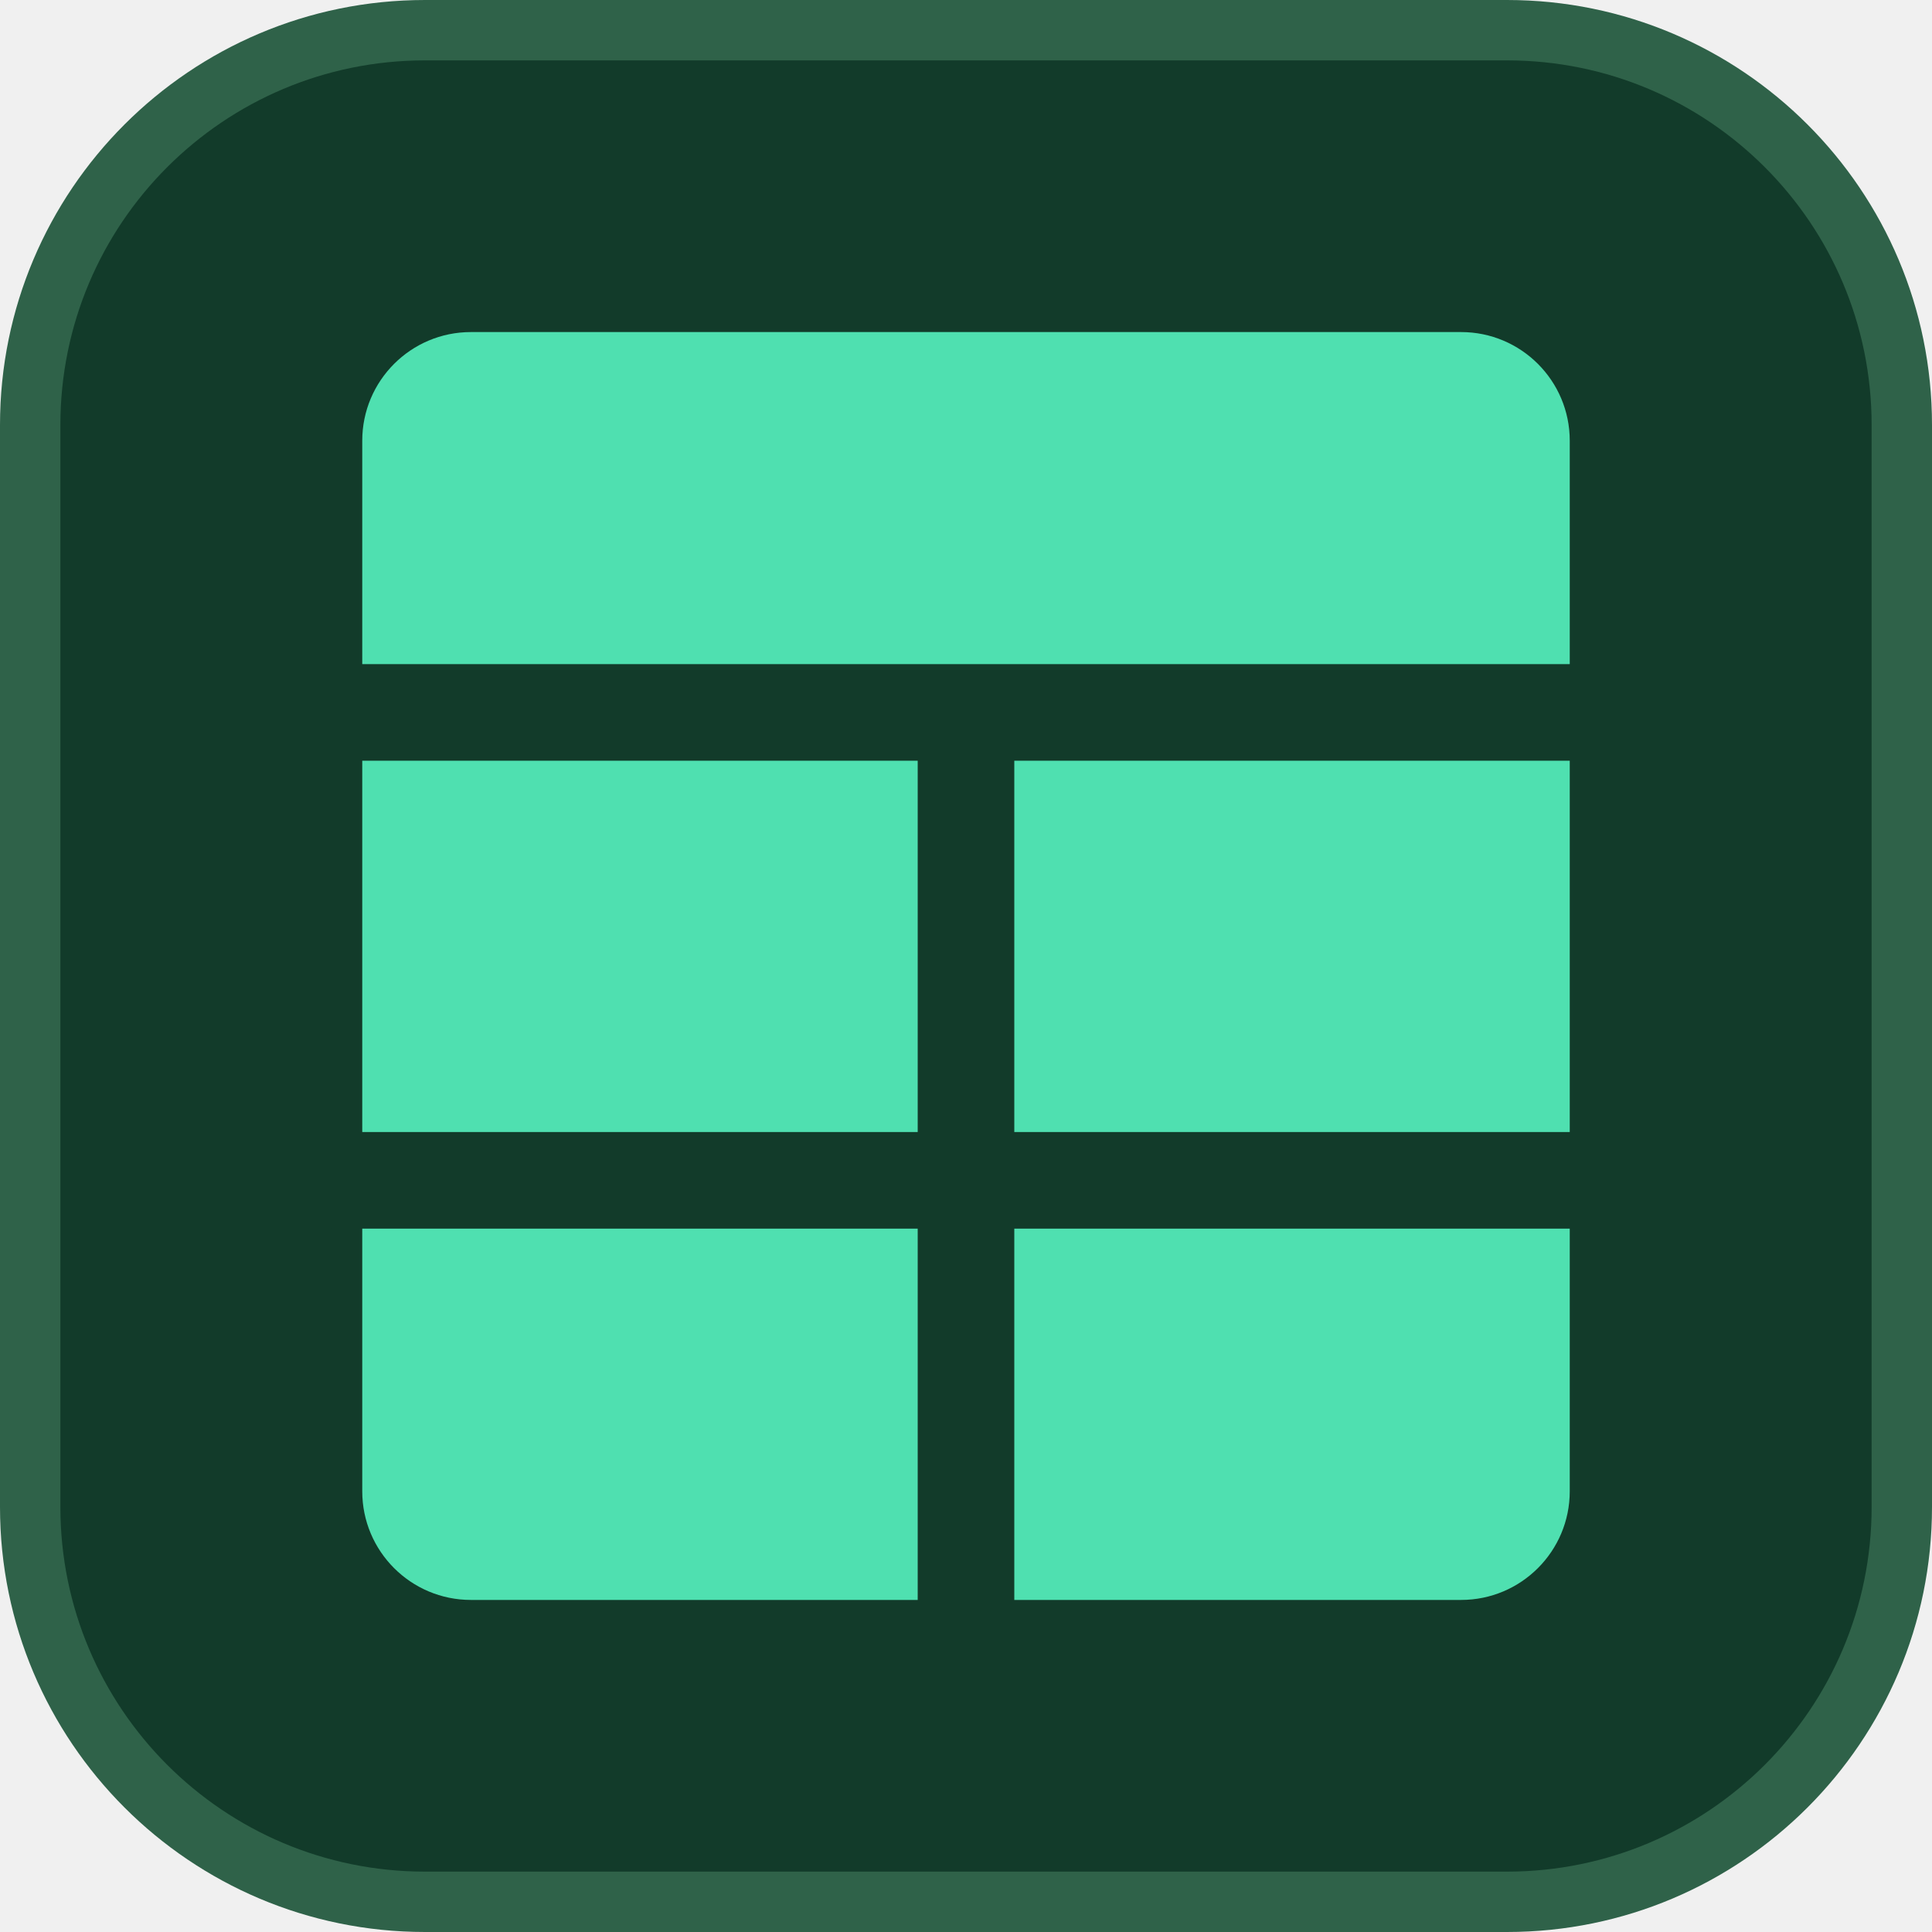
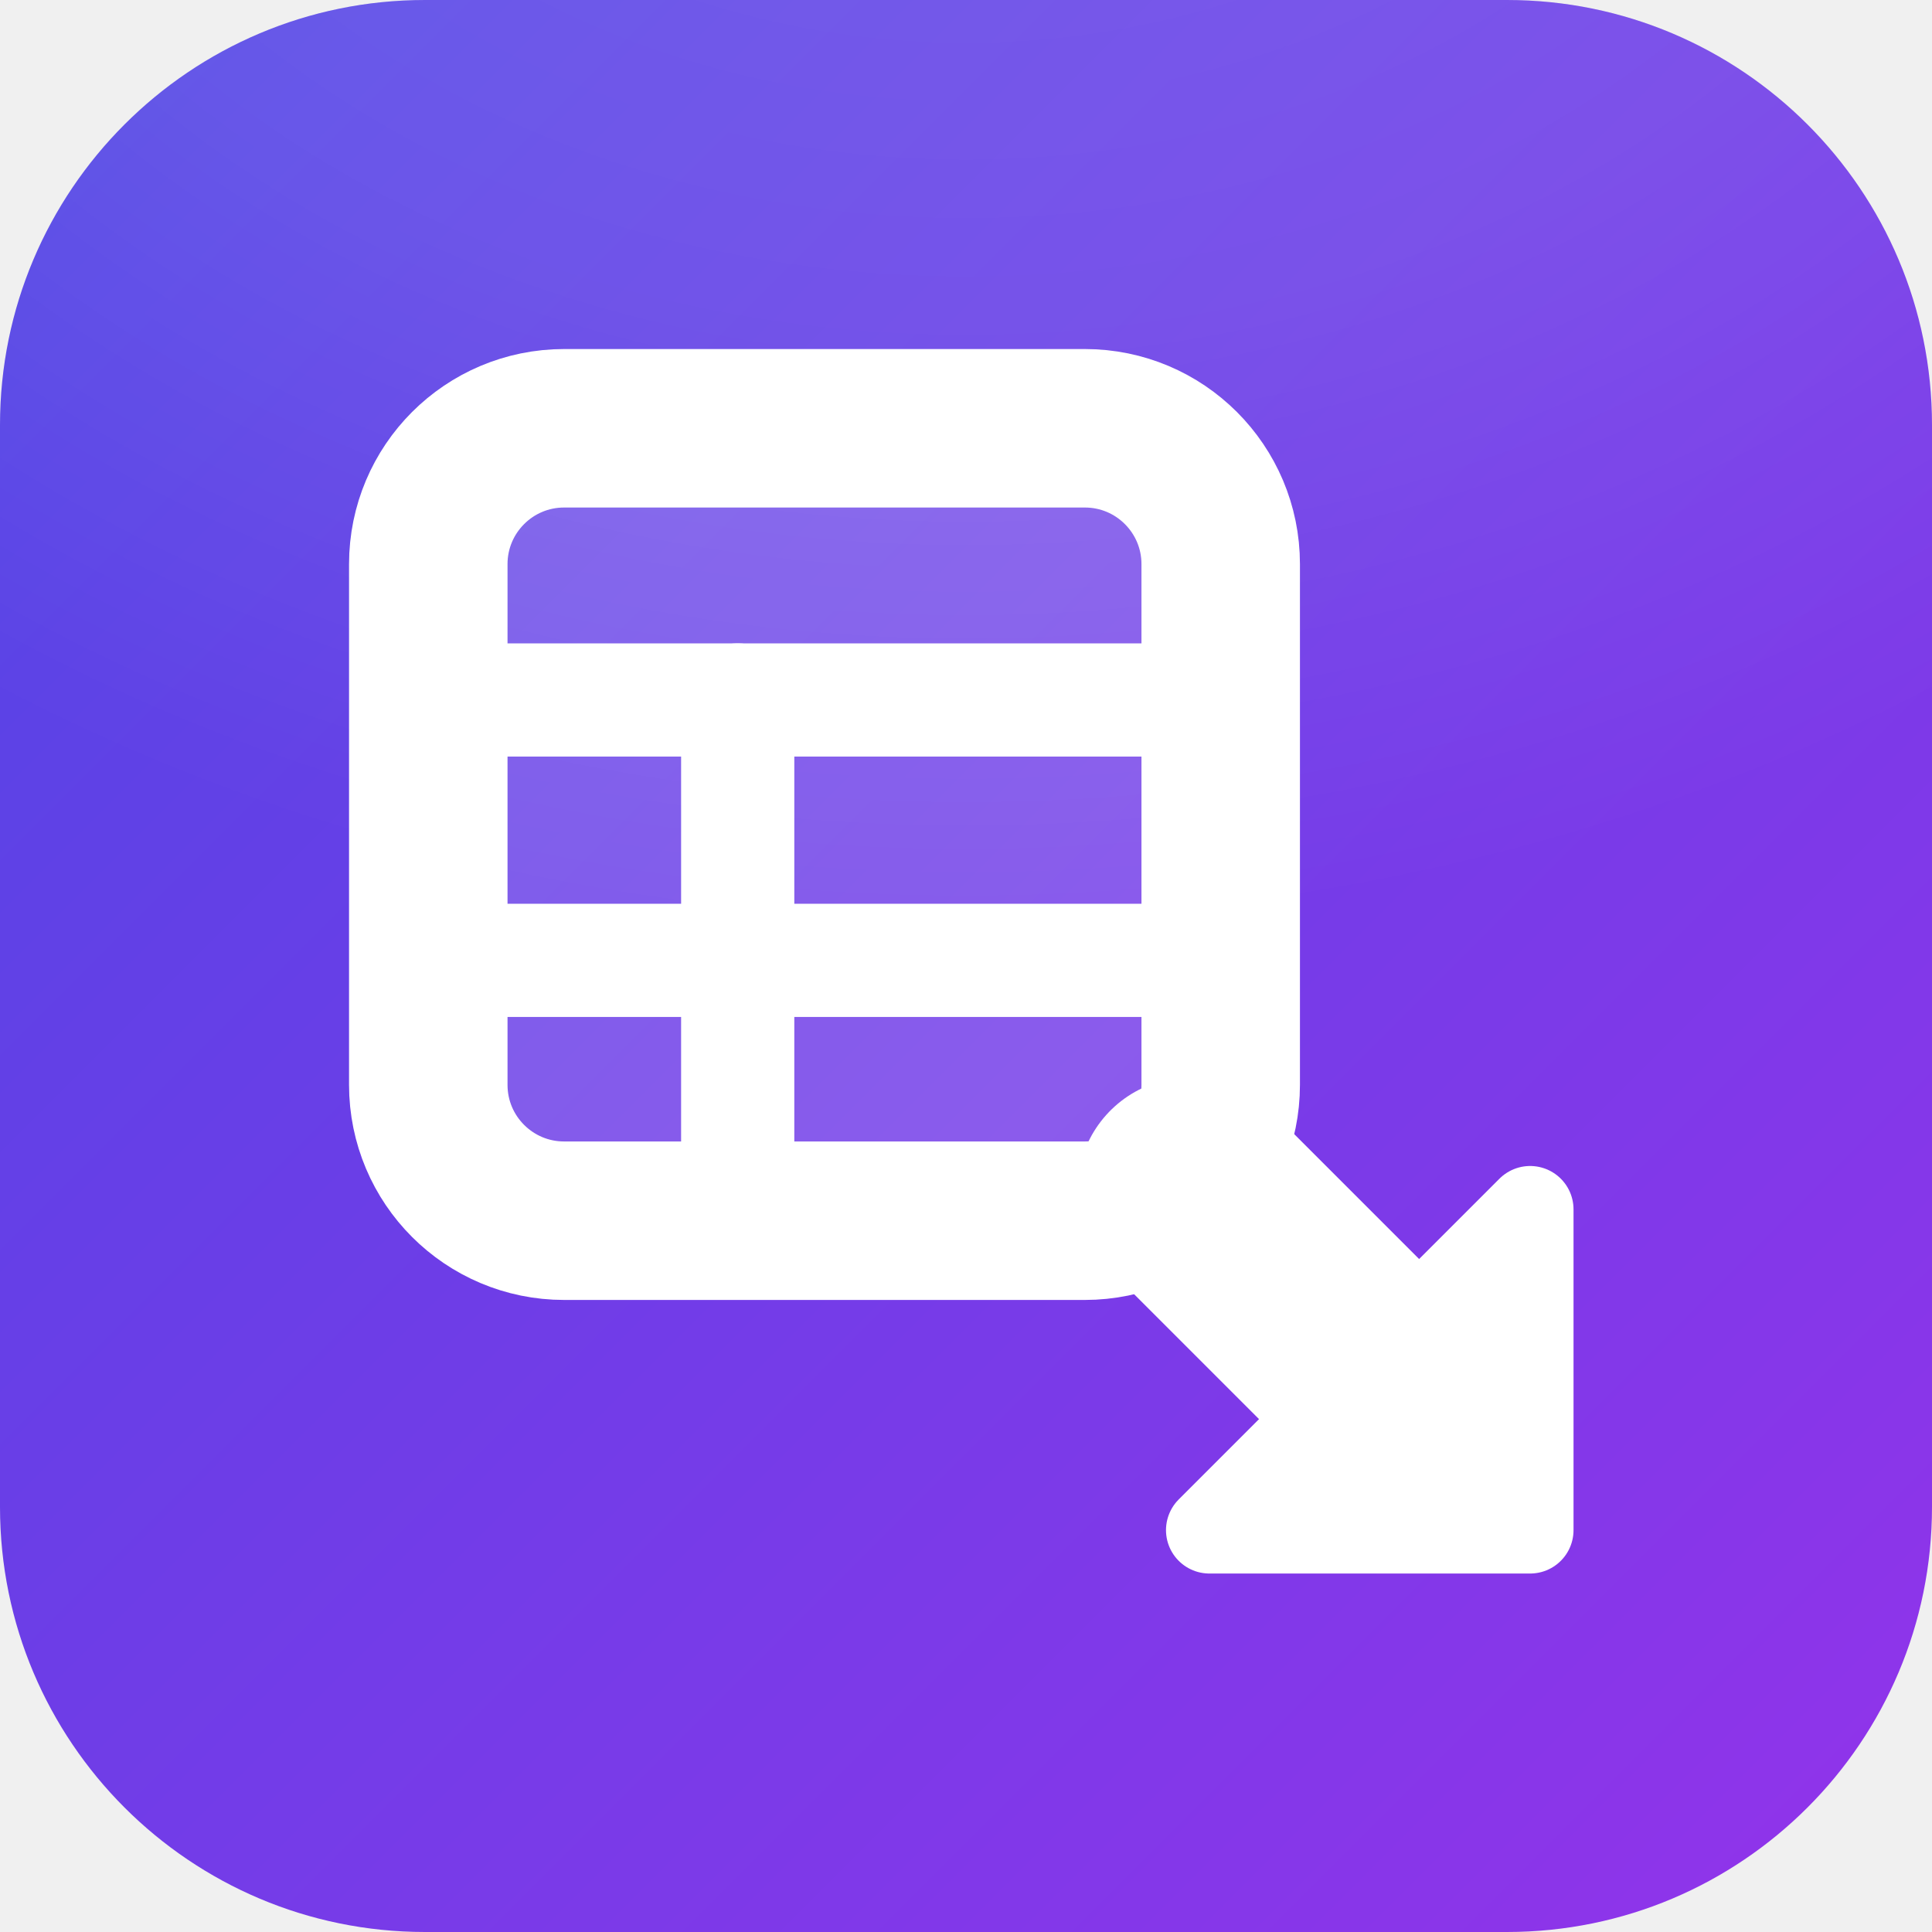
- <svg xmlns="http://www.w3.org/2000/svg" viewBox="0 0 32 32" width="32" height="32" role="img" aria-label="InstaConvert">
-   <path fill="#2F6249" d="M7.04 0H24.96A7.04 7.04 0 0 1 32 7.04V24.96A7.04 7.04 0 0 1 24.96 32H7.04A7.04 7.04 0 0 1 0 24.96V7.04A7.04 7.04 0 0 1 7.04 0Z" />
-   <path fill="#123B2A" d="M7.04 1H24.96A6.04 6.04 0 0 1 31 7.04V24.96A6.04 6.04 0 0 1 24.96 31H7.04A6.04 6.04 0 0 1 1 24.96V7.04A6.04 6.04 0 0 1 7.04 1Z" />
-   <path fill="#4FE0B0" d="M7.8 5.5H24.2A1.8 1.8 0 0 1 26 7.3V24.7A1.8 1.8 0 0 1 24.2 26.5H7.8A1.8 1.8 0 0 1 6 24.7V7.3A1.8 1.8 0 0 1 7.8 5.5Z" />
-   <path fill="#123B2A" d="M5.5 11H26.5V12.6H5.5ZM15.2 11H16.8V27H15.2ZM5.5 18.75H26.5V20.35H5.5Z" />
+ <svg xmlns="http://www.w3.org/2000/svg" viewBox="0 0 1024 1024" width="32" height="32" role="img" aria-label="InstaConvert">
+   <defs>
+     <linearGradient id="ig" x1="0" y1="0" x2="1" y2="1">
+       <stop offset="0.00" stop-color="#4f46e5" />
+       <stop offset="0.20" stop-color="#5d42e6" />
+       <stop offset="0.40" stop-color="#6a3ee7" />
+       <stop offset="0.60" stop-color="#783be8" />
+       <stop offset="0.80" stop-color="#8537e9" />
+       <stop offset="1.00" stop-color="#9333ea" />
+     </linearGradient>
+     <radialGradient id="ih" cx="0.5" cy="0.5" r="0.5">
+       <stop offset="0" stop-color="#fff" stop-opacity="0.16" />
+       <stop offset="0.6" stop-color="#fff" stop-opacity="0.10" />
+       <stop offset="1" stop-color="#fff" stop-opacity="0" />
+     </radialGradient>
+     <clipPath id="ic">
+       <rect width="1024" height="1024" rx="225.28" />
+     </clipPath>
+   </defs>
+   <g clip-path="url(#ic)">
+     <rect width="1024" height="1024" fill="url(#ig)" />
+     <ellipse cx="512.0" cy="-281.6" rx="972.8" ry="768.0" fill="url(#ih)" />
+   </g>
+   <g transform="translate(-9 -9)">
+     <rect x="236" y="236" width="420" height="420" rx="72" fill="#fff" fill-opacity="0.157" />
+     <g stroke="#fff" fill="none" stroke-linecap="round" stroke-linejoin="round">
+       <rect x="236" y="236" width="420" height="420" rx="72" stroke-width="84" />
+       <line x1="236" y1="380" x2="656" y2="380" stroke-width="60" />
+       <line x1="236" y1="518" x2="656" y2="518" stroke-width="60" />
+       <line x1="400" y1="380" x2="400" y2="656" stroke-width="60" />
+       <line x1="640" y1="640" x2="770" y2="770" stroke-width="120" />
+     </g>
+     <path d="M820 650 L820 820 L650 820 Z" fill="#fff" stroke="#fff" stroke-linejoin="round" stroke-width="46" />
+   </g>
</svg>
